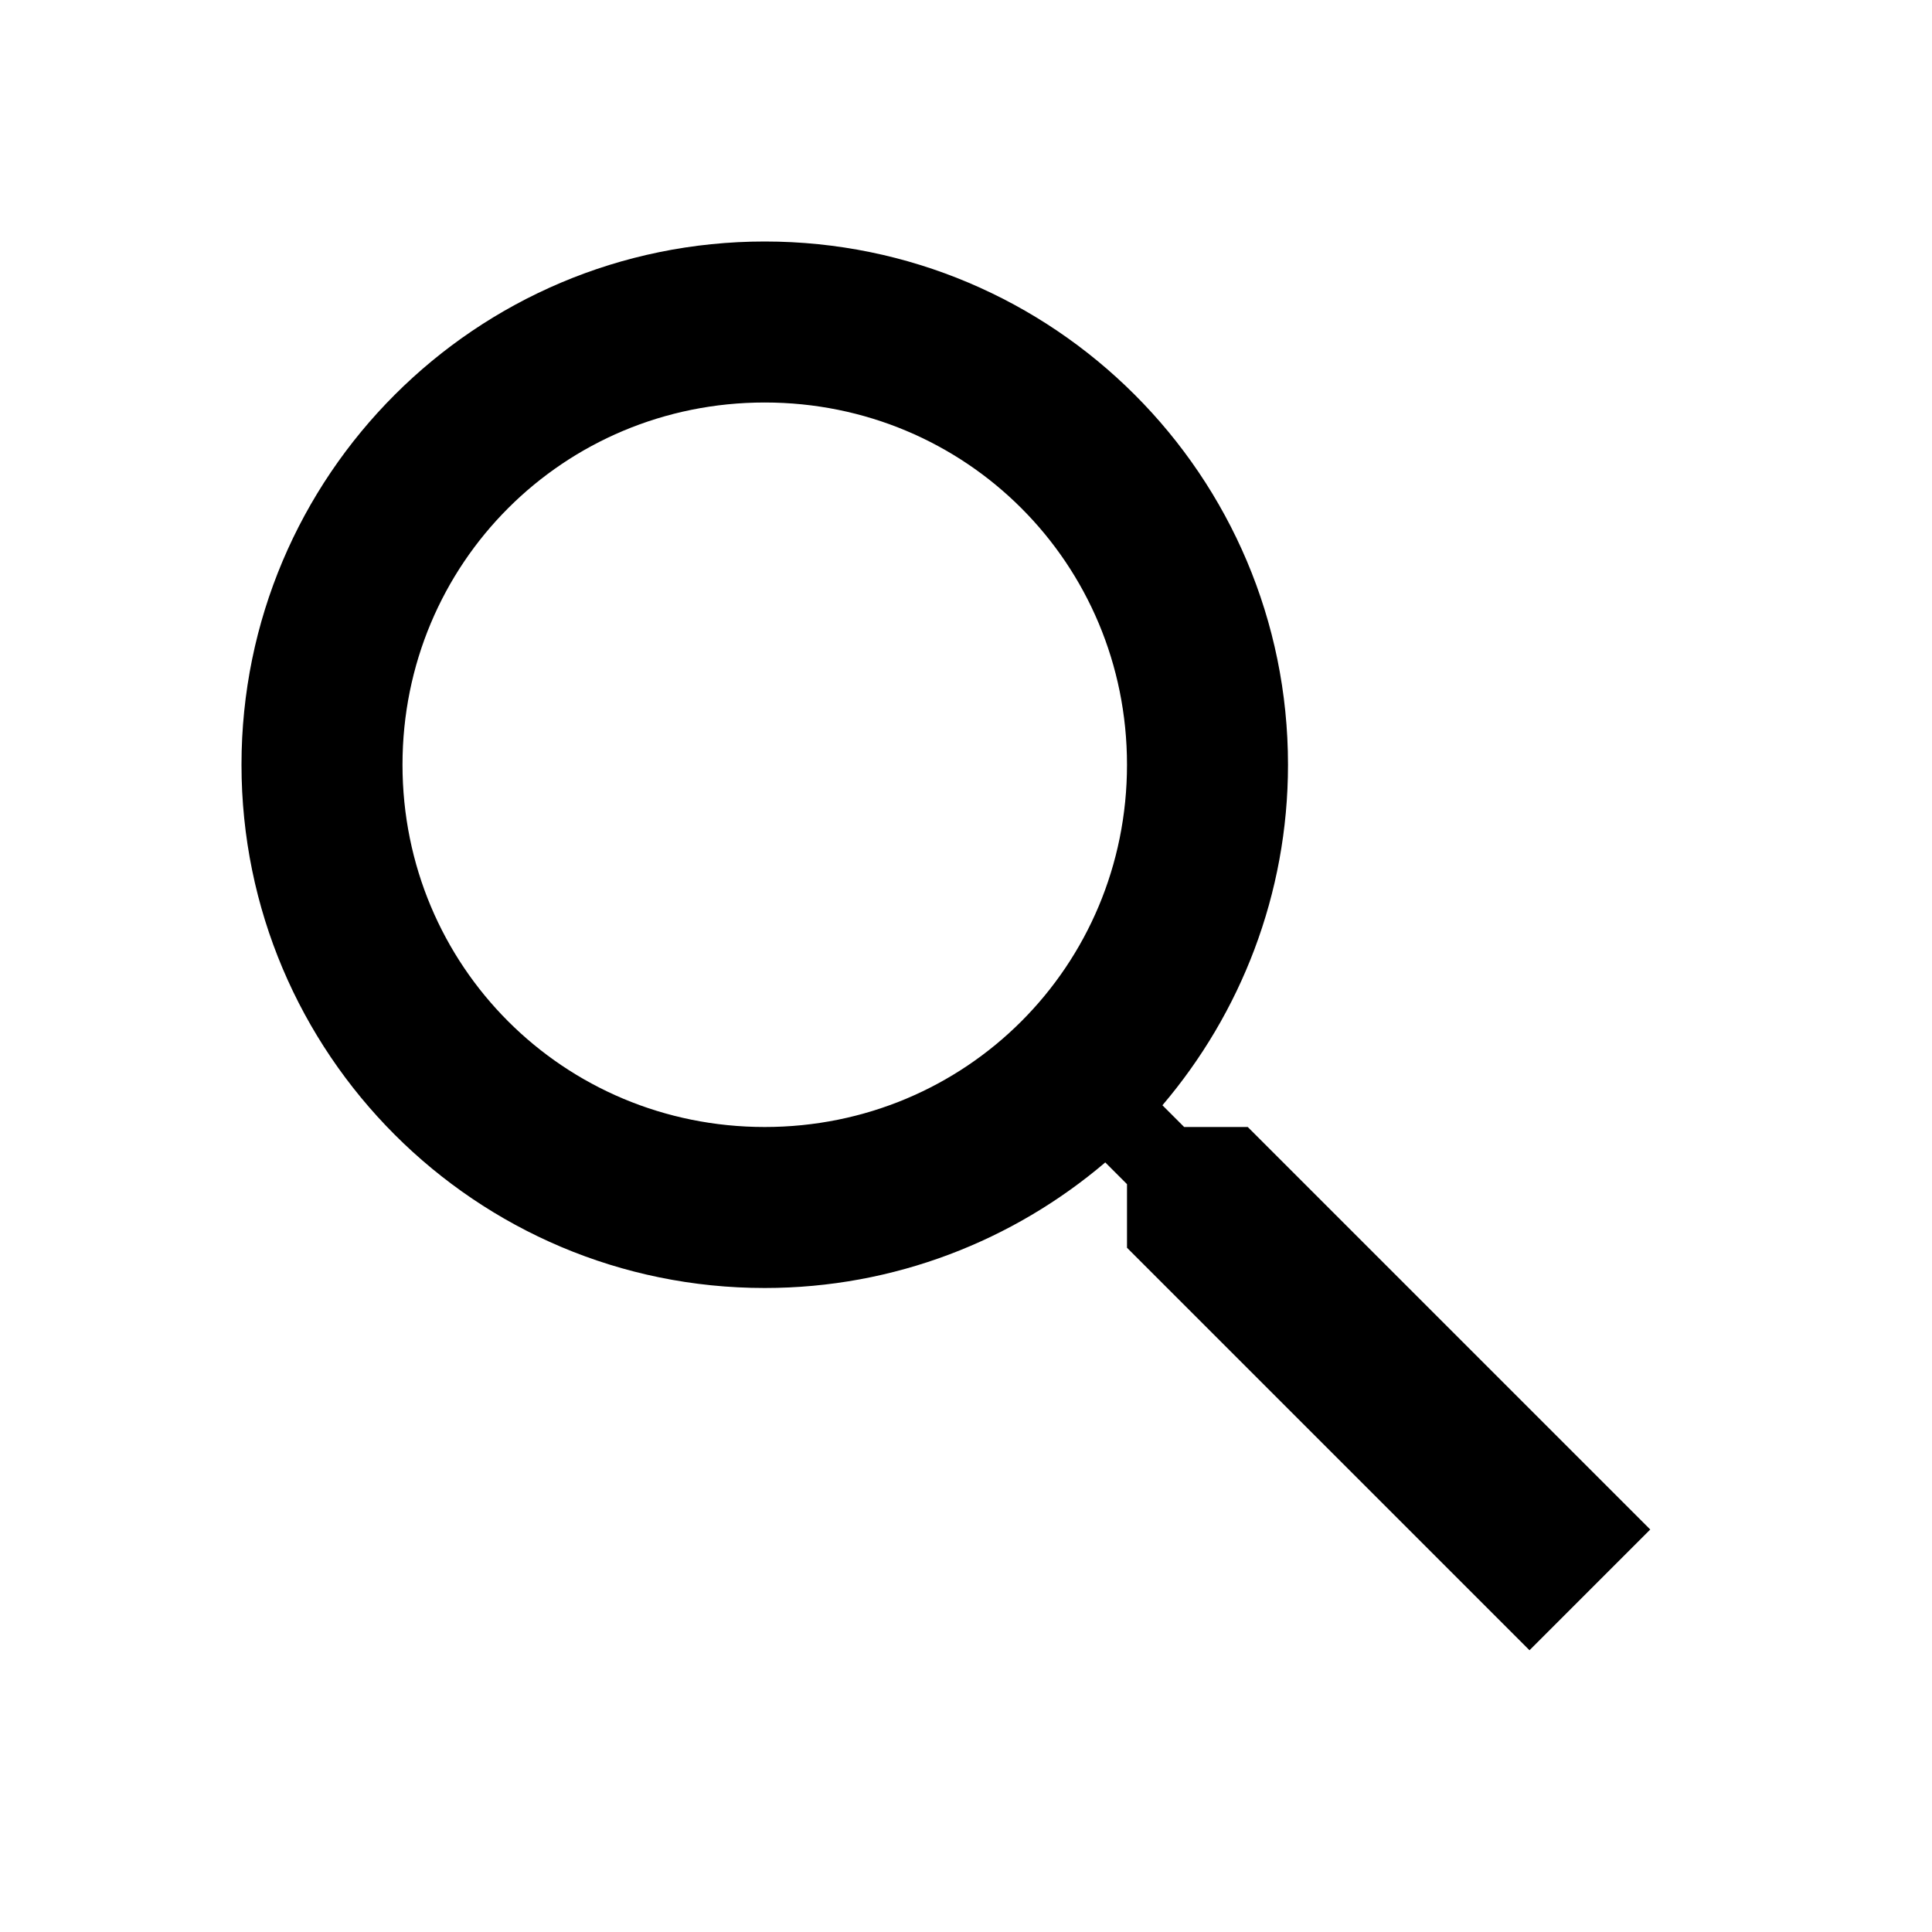
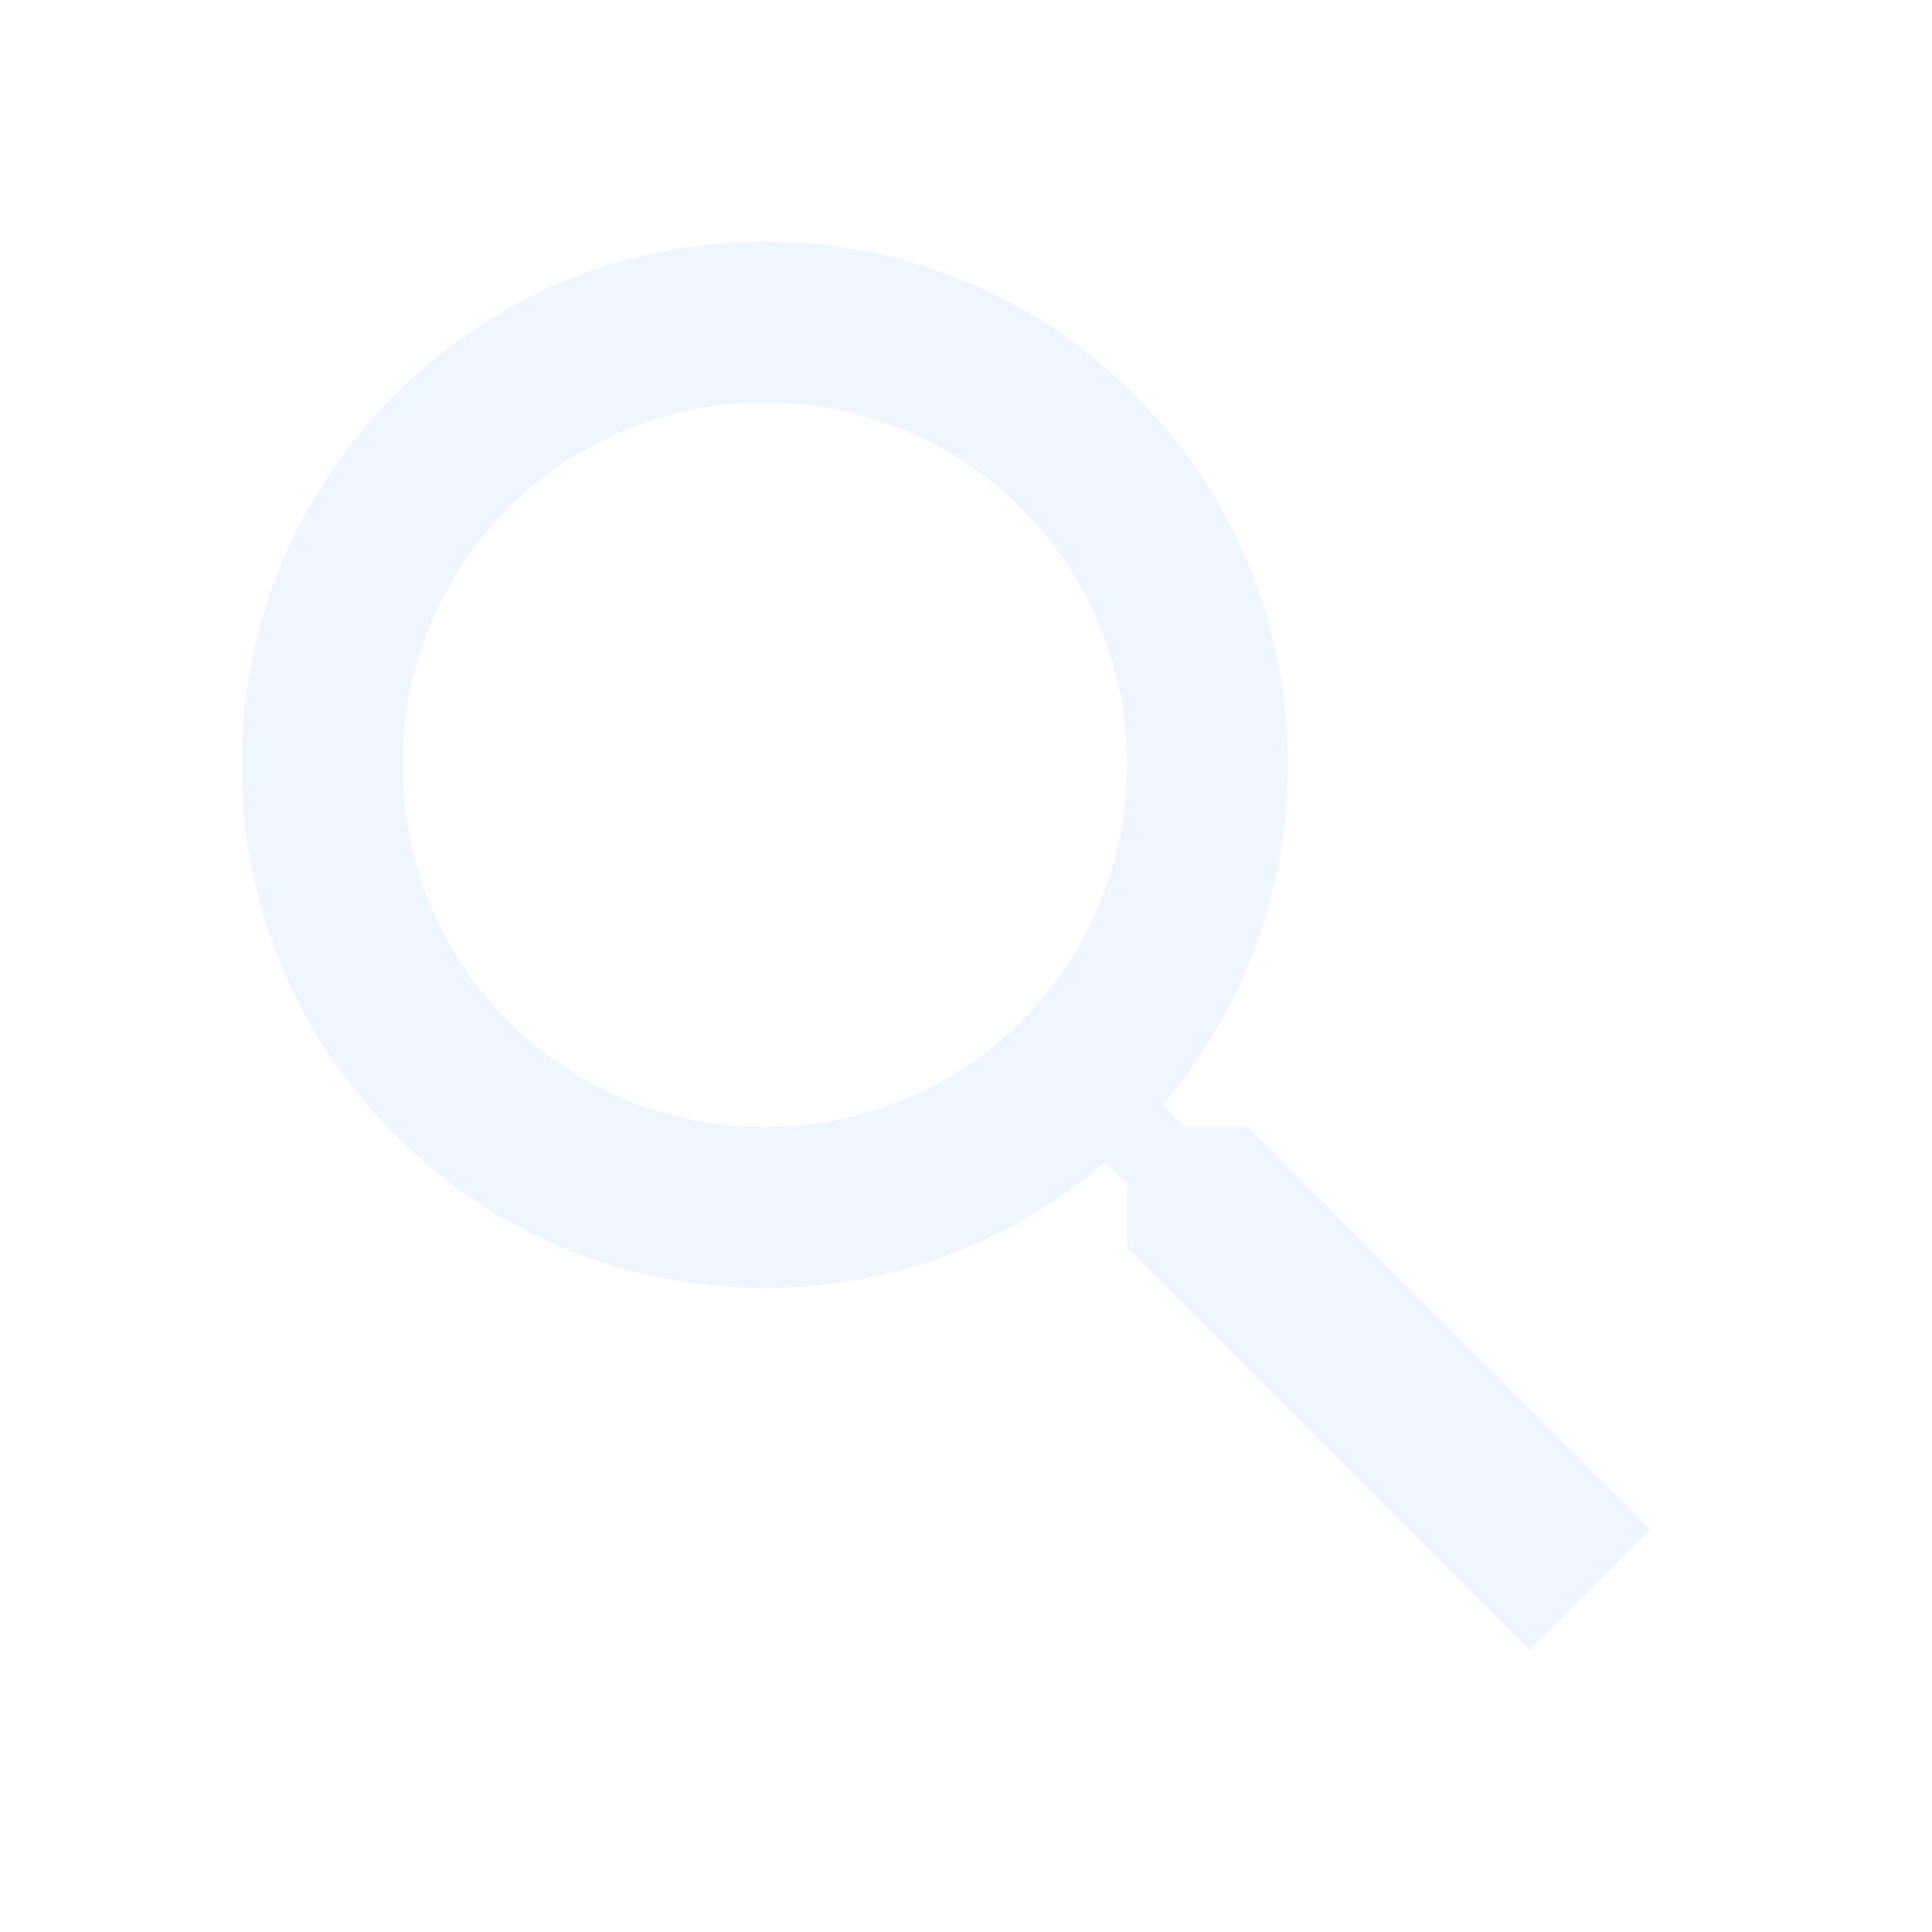
- <svg xmlns="http://www.w3.org/2000/svg" viewBox="0 0 24 24">
+ <svg xmlns="http://www.w3.org/2000/svg" viewBox="0 0 24 24" fill="#eff6ff">
  <path d="M9.5,3A6.5,6.5 0 0,1 16,9.5C16,11.11 15.41,12.59 14.44,13.73L14.71,14H15.5L20.5,19L19,20.5L14,15.5V14.71L13.73,14.44C12.59,15.41 11.11,16 9.5,16A6.5,6.5 0 0,1 3,9.5A6.5,6.5 0 0,1 9.5,3M9.5,5C7,5 5,7 5,9.5C5,12 7,14 9.5,14C12,14 14,12 14,9.5C14,7 12,5 9.5,5Z" />
</svg>
